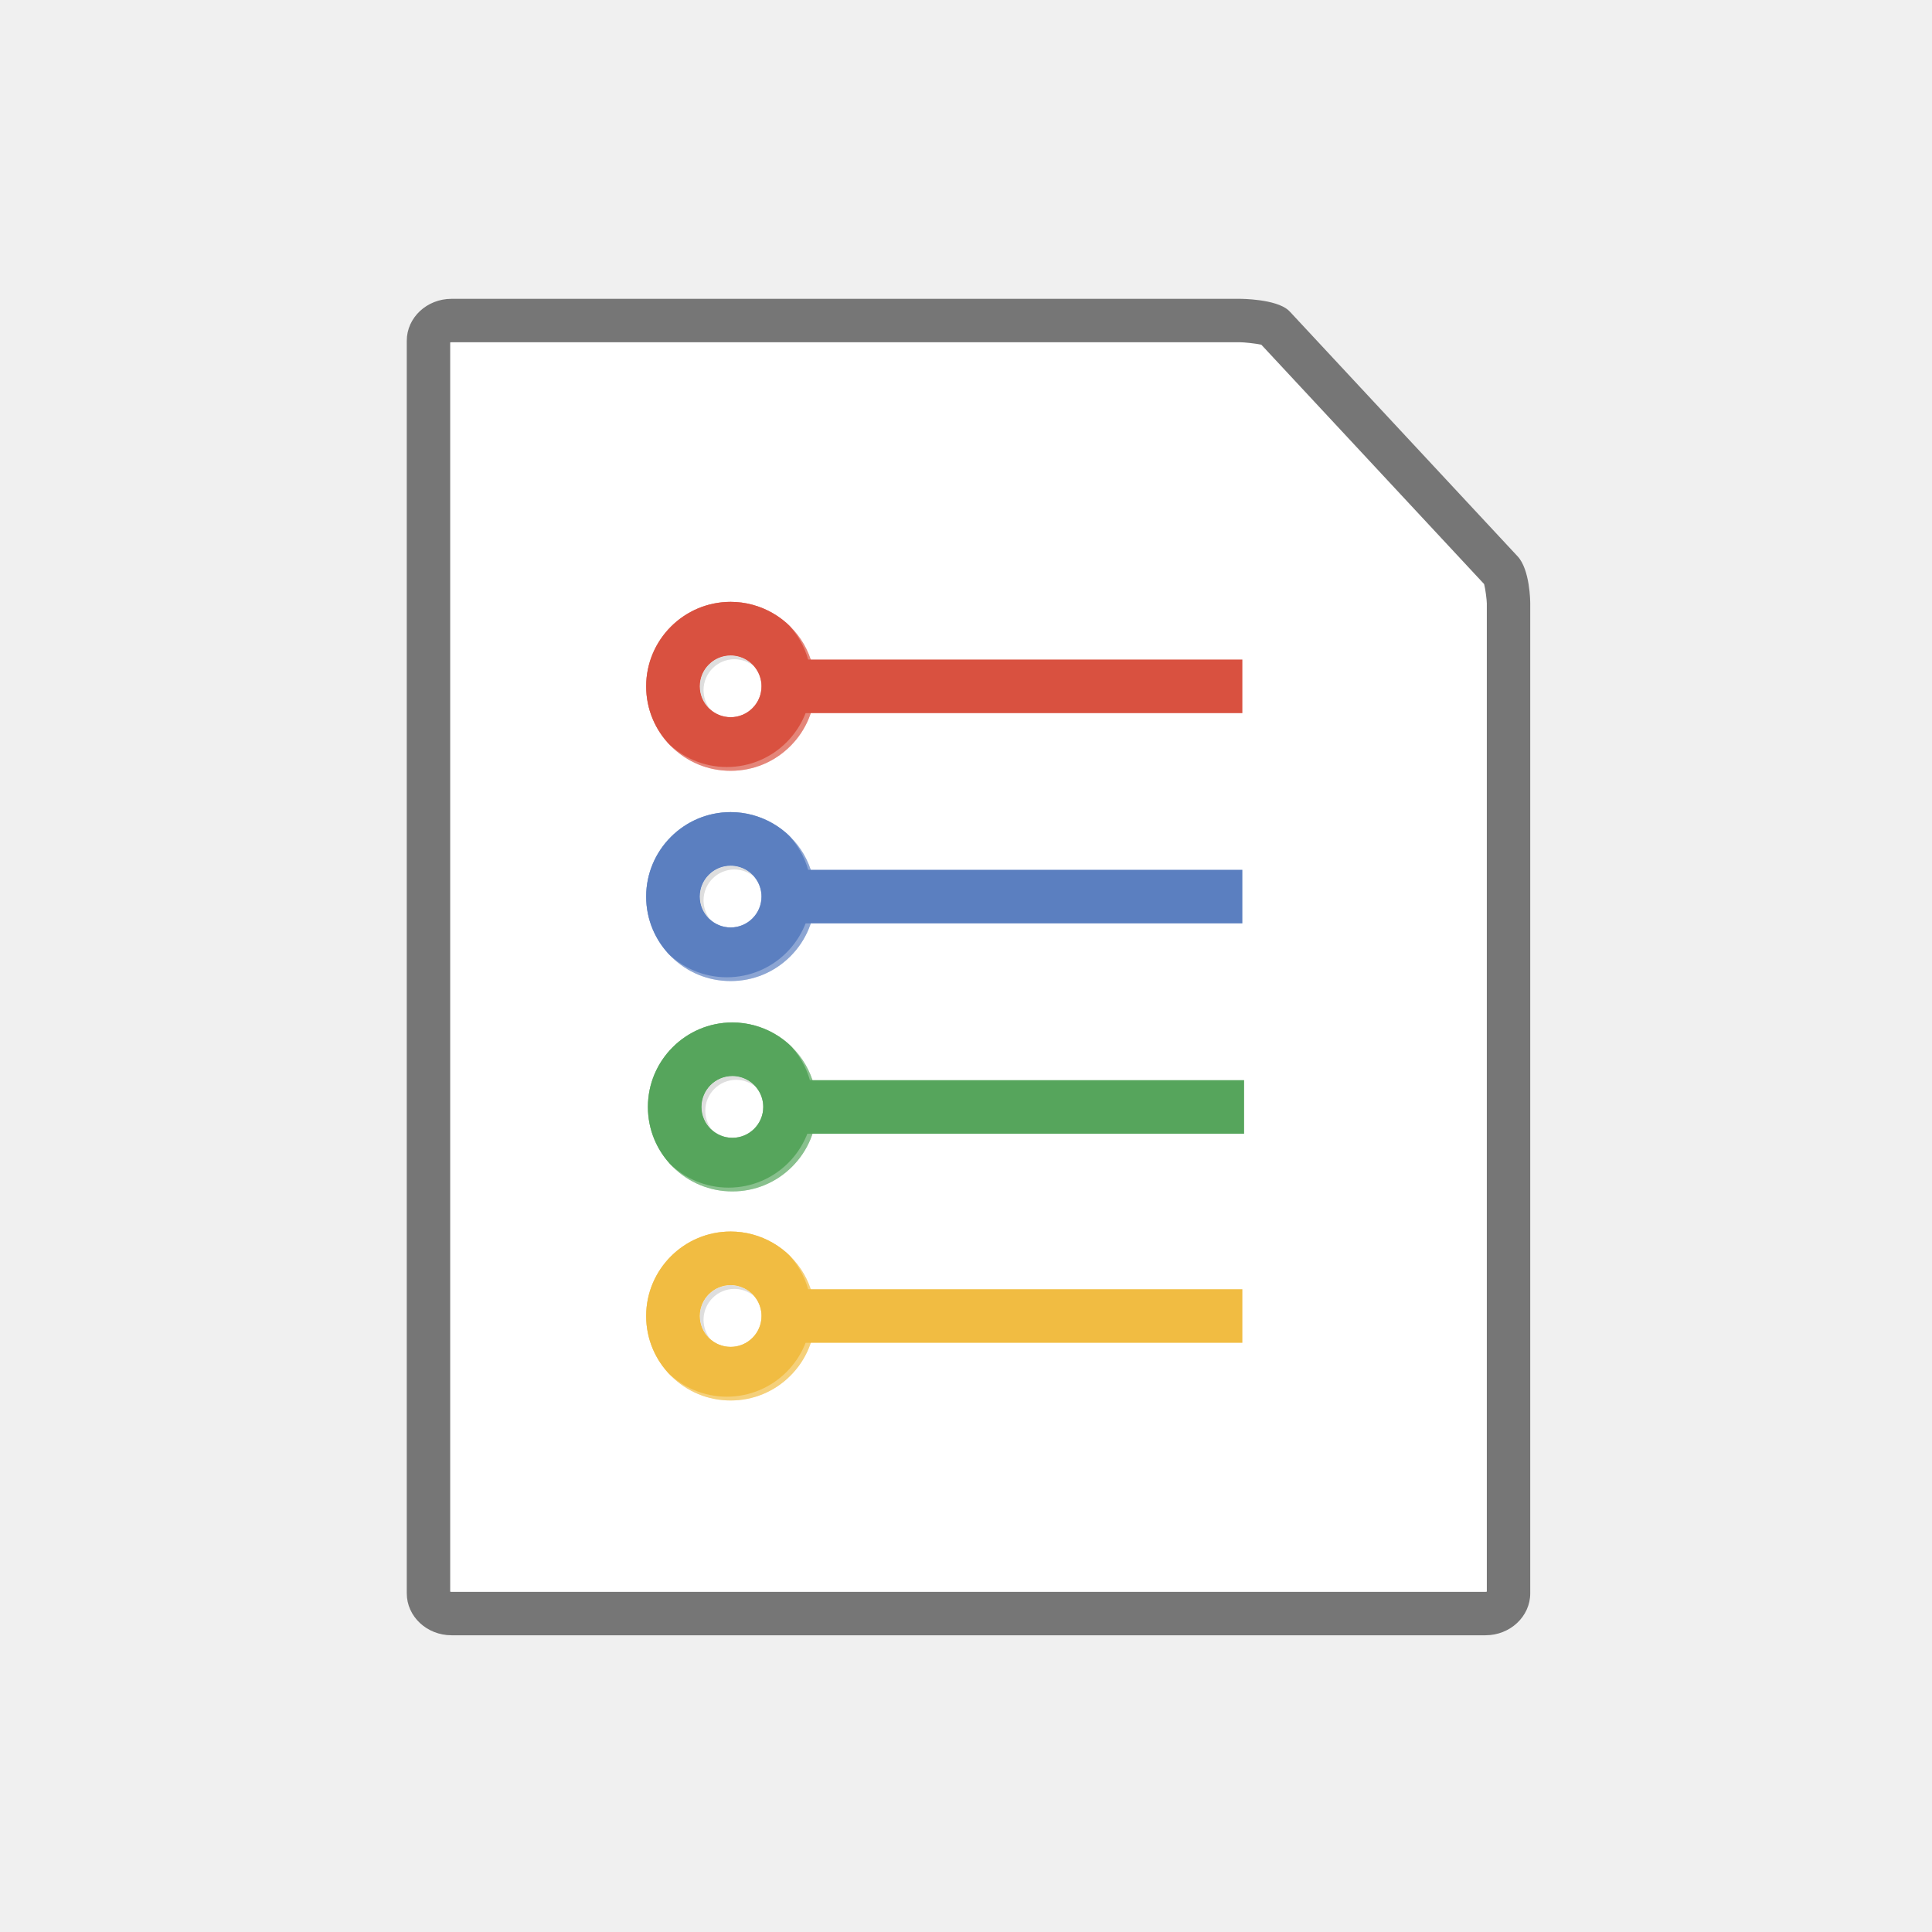
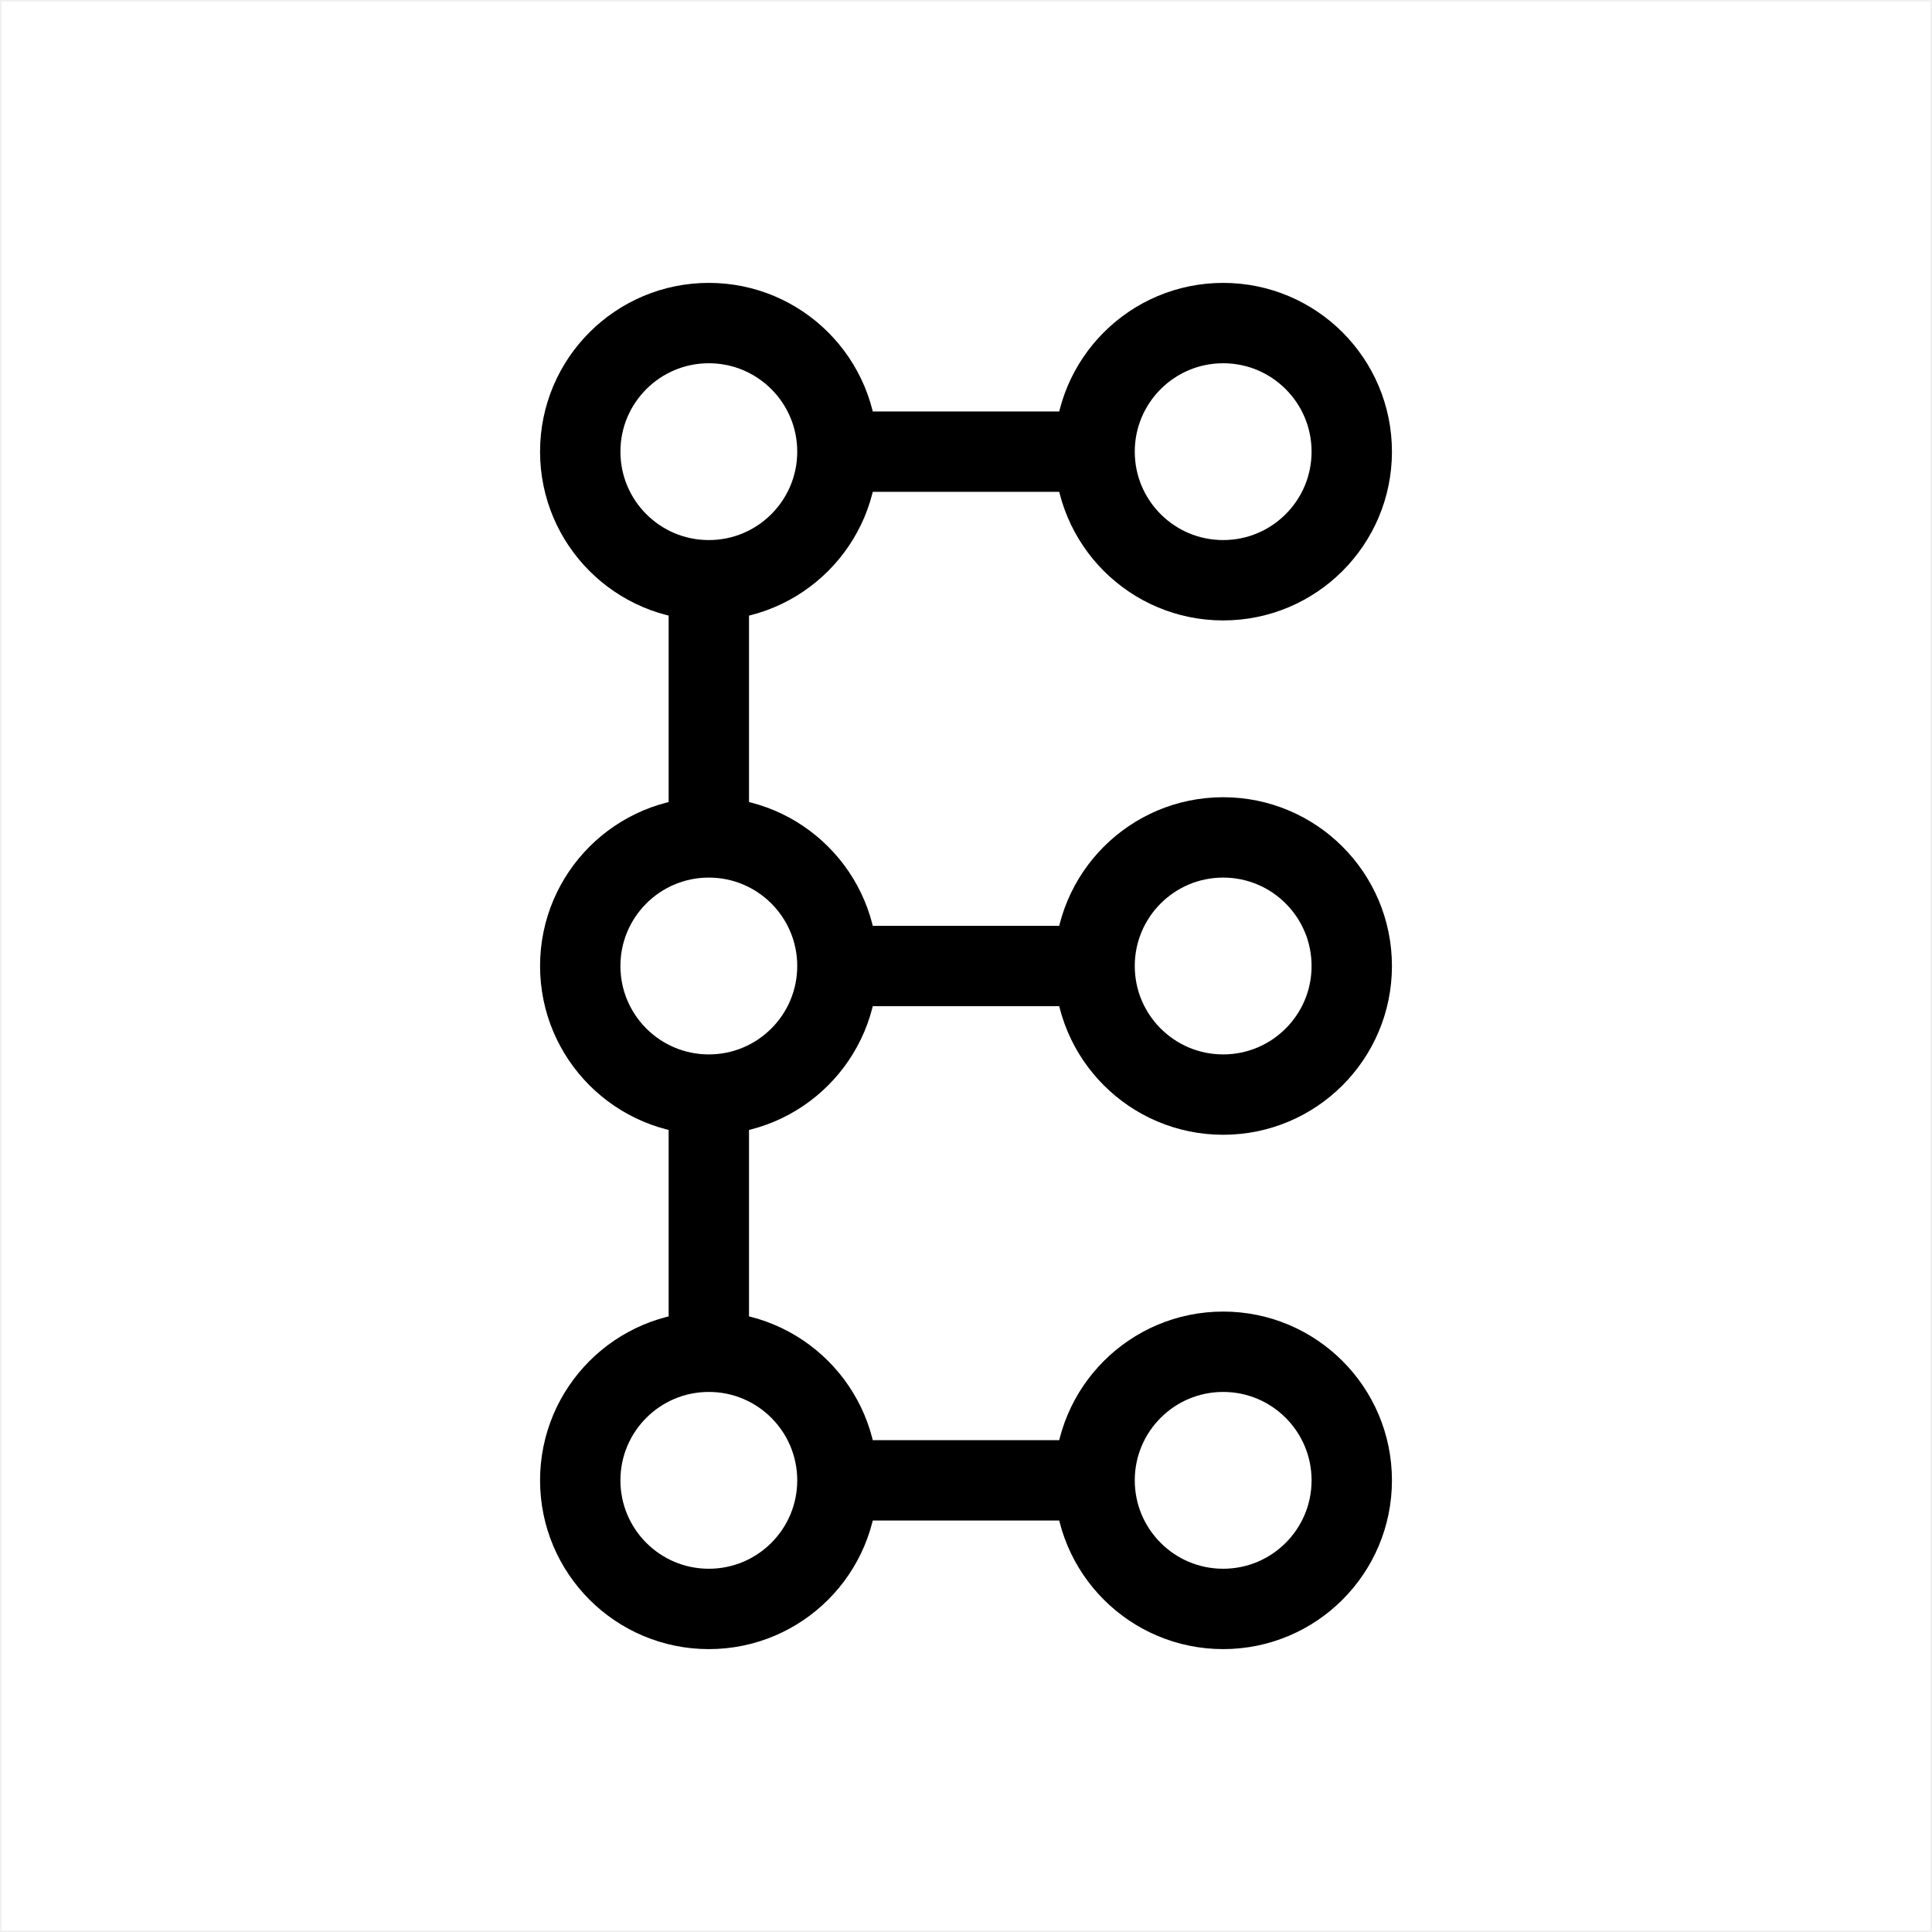
- <svg xmlns="http://www.w3.org/2000/svg" xmlns:xlink="http://www.w3.org/1999/xlink" version="1.1" id="Layer_1" x="0px" y="0px" viewBox="0 0 500 500" style="enable-background:new 0 0 500 500;" xml:space="preserve">
+ <svg xmlns="http://www.w3.org/2000/svg" host="65bd71144e" version="1.1" width="60px" height="60px" viewBox="-0.5 -0.5 601 601" content="&lt;mxfile&gt;&lt;diagram id=&quot;jWUFB24kEZgdJ2QmPlMA&quot; name=&quot;Page-1&quot;&gt;7ZjLbqMwFIafhu2IS9KQ5SS9LTqrLKZZWuCApw4HGdPAPP3Y4TiGkqitgmimrZQF5/cl9vf7HCOcYLmt7gTJ018QU+74blw5wbXj+57n+47+uXHdKKE7a4REsBg7WWHF/lIUXVRLFtOi01ECcMnyrhhBltFIdjQiBOy63TbAu/+ak4T2hFVEeF/9zWKZ4i6mrtXvKUtS88+eiy1bYjqjUKQkhl1LCm6cYCkAZPO0rZaUa3iGSzPu9kTrYWGCZvJNA0Ik/0x4ibvDlcnabHeXMklXOYl0vFOWOsEilVuuIk89kiJvIG9YRdW8i0IKeDqQ8Q7KEjgIpWSQqZkW/bXi8p+pkLRqSbj2OwpbKkWtuuws9isDN20hP4gErU4OYy0N9YBATsCZea/DUUPUsdP7OQ+TP9XSE5WRjlwdmLOhgw3jfEB+pjVETLVJMIxbfMMjeMNB6AafnG4w+Ui6kz7MWFUxDHGXAsos1rz2GEDIFBLICH8AyJHsHypljTWYlBK63GnF5GPrea2n+jHF6LrCmfdBbYJMbeaxHbRG6dAO20d2XPxTV2+7fKXcMs2gsfQ9lp/0t4BSRKbQmwogiUio6WcOruZ5VpadZ/BVz+DB3LQOrtsGvuKmNXBt5rswN2fH3PQuws033MP/dTF8iU1d0SMWw/kXozvxR6RrJhnpqukWJ9PyvuJky9GFF6f5JRSn0P/k6fPyTW3c9Am+39QGSJ/5kfQxB/eD02f6xdJn1Ls97L8Hf6fPMLePObhjpo8K7eevfVvrI2Jw8w8=&lt;/diagram&gt;&lt;/mxfile&gt;">
+   <defs />
  <g>
-     <path style="fill:#FFFFFF;" d="M116.853,421.972c-5.704,0-10.344-4.313-10.344-9.613V88.183   c0-5.3,4.64-9.612,10.344-9.612H320.858c3.035,0,9.396,0.55,11.751,2.63l0.354,0.344l58.905,63.291   c2.31,2.491,2.92,8.493,2.92,11.318v256.204c0,5.3-4.641,9.613-10.344,9.613H116.853z" />
-     <g>
-       <g>
-         <g>
-           <path style="fill:#767676;" d="M384.445,423.207H116.852c-6.384,0-11.579-4.866-11.579-10.847V88.183      c0-5.98,5.195-10.846,11.579-10.846h204.006c0.377,0,9.279,0.033,12.568,2.939l0.395,0.383l58.951,63.337      c3.213,3.465,3.251,11.792,3.251,12.159v256.204C396.023,418.341,390.828,423.207,384.445,423.207z       M116.508,411.919c0.085,0.028,0.2,0.053,0.344,0.053h267.592c0.144,0,0.258-0.025,0.344-0.053V156.156      c-0.008-0.903-0.359-3.735-0.703-5.004l-57.653-61.942c-1.465-0.318-4.453-0.639-5.574-0.639H116.852      c-0.143,0-0.259,0.024-0.344,0.053V411.919z M383.961,150.77L383.961,150.77L383.961,150.77z M327.032,89.371      v0.001V89.371z" />
-         </g>
-       </g>
-     </g>
-     <g>
-       <g>
-         <path style="fill:#5B7FC0;" d="M189.087,210.175l0.001-0.001c7.775,0.001,15.03,4.186,18.932,10.923     c1.918,3.316,2.93,7.101,2.929,10.938c0,5.839-2.273,11.33-6.403,15.46     c-4.129,4.129-9.619,6.403-15.458,6.403c-5.839,0-11.328-2.273-15.458-6.403s-6.403-9.619-6.406-15.463     c0.001-6.025,2.454-11.49,6.412-15.447C177.595,212.627,183.06,210.174,189.087,210.175z M197.08,232.033     c0.001-1.404-0.369-2.787-1.063-3.989c-1.429-2.468-4.083-3.999-6.93-4.002c-4.408,0.002-7.993,3.588-7.993,7.993     c0,2.136,0.832,4.143,2.343,5.654c1.508,1.508,3.516,2.34,5.65,2.341c2.136,0,4.144-0.831,5.654-2.34     S197.082,234.172,197.08,232.033z" />
-         <path style="opacity:0.3;fill:#FFFFFF;" d="M189.09,210.176c7.776,0,15.028,4.183,18.926,10.915     c1.92,3.314,2.938,7.099,2.935,10.946c0.002,12.064-9.806,21.864-21.861,21.861     c-12.055,0.002-21.864-9.807-21.861-21.861c0-6.029,2.452-11.492,6.412-15.452     C177.598,212.628,183.061,210.176,189.09,210.176z M197.084,232.037c0-1.408-0.371-2.789-1.07-3.996     c-1.427-2.466-4.08-3.998-6.924-3.998c-4.401-0.005-7.992,3.582-7.994,7.994     c0.002,4.408,3.587,7.992,7.994,7.994c2.203,0,4.202-0.898,5.648-2.344     C196.186,236.239,197.084,234.24,197.084,232.037z" />
-         <g>
-           <defs>
-             <path id="SVGID_1_" d="M194.738,237.688c-1.446,1.446-3.445,2.344-5.648,2.344       c-4.408-0.002-7.992-3.587-7.994-7.994c0.002-4.412,3.594-7.999,7.994-7.994c2.844,0,5.497,1.532,6.924,3.998       c0.699,1.207,1.07,2.588,1.07,3.996C197.084,234.24,196.186,236.239,194.738,237.688z" />
-           </defs>
-           <clipPath id="SVGID_2_">
-             <use xlink:href="#SVGID_1_" style="overflow:visible;" />
-           </clipPath>
-           <path style="clip-path:url(#SVGID_2_);fill:#FFFFFF;" d="M190.07,225.024c-4.401-0.005-7.992,3.582-7.994,7.994      c0.001,1.955,0.709,3.745,1.878,5.135c-1.745-1.467-2.857-3.663-2.859-6.116      c0.002-4.412,3.594-7.999,7.994-7.994c2.38-0,4.616,1.083,6.122,2.879      C193.788,225.725,191.977,225.024,190.07,225.024z" />
-           <path style="opacity:0.13;clip-path:url(#SVGID_2_);fill:#020202;" d="M190.07,225.024      c-4.401-0.005-7.992,3.582-7.994,7.994c0.001,1.955,0.709,3.745,1.878,5.135      c-1.745-1.467-2.857-3.663-2.859-6.116c0.002-4.412,3.594-7.999,7.994-7.994c2.38-0,4.616,1.083,6.122,2.879      C193.788,225.725,191.977,225.024,190.07,225.024z" />
-         </g>
-         <g>
-           <defs>
-             <path id="SVGID_3_" d="M189.09,210.176c7.776,0,15.028,4.183,18.926,10.915c1.92,3.314,2.938,7.099,2.935,10.946       c0.002,12.064-9.806,21.864-21.861,21.861c-12.055,0.002-21.864-9.807-21.861-21.861       c0-6.029,2.452-11.492,6.412-15.452C177.598,212.628,183.061,210.176,189.09,210.176z M197.084,232.037       c0-1.408-0.371-2.789-1.07-3.996c-1.427-2.466-4.08-3.998-6.924-3.998c-4.401-0.005-7.992,3.582-7.994,7.994       c0.002,4.408,3.587,7.992,7.994,7.994c2.203,0,4.202-0.898,5.648-2.344       C196.186,236.239,197.084,234.24,197.084,232.037z" />
-           </defs>
-           <clipPath id="SVGID_4_">
-             <use xlink:href="#SVGID_3_" style="overflow:visible;" />
-           </clipPath>
-           <path style="clip-path:url(#SVGID_4_);fill:#5B7FC0;" d="M172.66,215.605c-3.96,3.96-6.412,9.424-6.412,15.452      c-0.002,12.055,9.807,21.864,21.861,21.861c12.055,0.002,21.864-9.797,21.861-21.861      c0.002-3.848-1.015-7.633-2.935-10.946c-3.898-6.732-11.15-10.915-18.926-10.915      C182.081,209.195,176.617,211.647,172.66,215.605z" />
-         </g>
-       </g>
-       <rect x="198.895" y="225.104" style="fill:#5B7FC0;" width="122.627" height="13.867" />
-     </g>
-     <g>
-       <path style="fill:#D95140;" d="M189.087,155.761l0.001-0.001c7.775,0.001,15.03,4.186,18.932,10.923    c1.918,3.316,2.93,7.101,2.929,10.938c0,5.839-2.273,11.33-6.403,15.46c-4.129,4.129-9.619,6.403-15.458,6.403    c-5.839,0-11.328-2.273-15.458-6.403s-6.403-9.619-6.406-15.463c0.001-6.025,2.454-11.49,6.412-15.447    C177.595,158.213,183.06,155.76,189.087,155.761z M197.08,177.619c0.001-1.404-0.369-2.787-1.063-3.989    c-1.429-2.468-4.083-3.999-6.93-4.002c-4.408,0.002-7.993,3.588-7.993,7.993c0,2.136,0.832,4.143,2.343,5.654    c1.508,1.508,3.516,2.34,5.65,2.341c2.136,0,4.144-0.831,5.654-2.34    C196.251,181.767,197.082,179.758,197.08,177.619z" />
-       <path style="opacity:0.3;fill:#FFFFFF;" d="M189.09,155.762c7.776,0,15.028,4.183,18.926,10.915    c1.92,3.313,2.938,7.099,2.935,10.946c0.002,12.064-9.806,21.864-21.861,21.861    c-12.055,0.002-21.864-9.807-21.861-21.861c0-6.029,2.452-11.492,6.412-15.452    C177.598,158.213,183.061,155.762,189.09,155.762z M197.084,177.623c0-1.408-0.371-2.789-1.07-3.996    c-1.427-2.466-4.08-3.998-6.924-3.998c-4.401-0.005-7.992,3.582-7.994,7.994    c0.002,4.408,3.587,7.992,7.994,7.994c2.203,0,4.202-0.898,5.648-2.344    C196.186,181.825,197.084,179.826,197.084,177.623z" />
-       <g>
-         <defs>
-           <path id="SVGID_5_" d="M194.738,183.273c-1.446,1.446-3.445,2.344-5.648,2.344      c-4.408-0.002-7.992-3.587-7.994-7.994c0.002-4.412,3.594-7.999,7.994-7.994c2.844,0,5.497,1.532,6.924,3.998      c0.699,1.207,1.07,2.588,1.07,3.996C197.084,179.826,196.186,181.825,194.738,183.273z" />
-         </defs>
-         <clipPath id="SVGID_6_">
-           <use xlink:href="#SVGID_5_" style="overflow:visible;" />
-         </clipPath>
-         <path style="clip-path:url(#SVGID_6_);fill:#FFFFFF;" d="M190.07,170.609c-4.401-0.005-7.992,3.582-7.994,7.994     c0.001,1.955,0.709,3.745,1.878,5.135c-1.745-1.467-2.857-3.663-2.859-6.116c0.002-4.412,3.594-7.999,7.994-7.994     c2.38-0,4.616,1.083,6.122,2.879C193.788,171.31,191.977,170.609,190.07,170.609z" />
-         <path style="opacity:0.13;clip-path:url(#SVGID_6_);fill:#020202;" d="M190.07,170.609     c-4.401-0.005-7.992,3.582-7.994,7.994c0.001,1.955,0.709,3.745,1.878,5.135     c-1.745-1.467-2.857-3.663-2.859-6.116c0.002-4.412,3.594-7.999,7.994-7.994c2.38-0,4.616,1.083,6.122,2.879     C193.788,171.31,191.977,170.609,190.07,170.609z" />
-       </g>
-       <g>
-         <defs>
-           <path id="SVGID_7_" d="M189.09,155.762c7.776,0,15.028,4.183,18.926,10.915c1.92,3.313,2.938,7.099,2.935,10.946      c0.002,12.064-9.806,21.864-21.861,21.861c-12.055,0.002-21.864-9.807-21.861-21.861      c0-6.029,2.452-11.492,6.412-15.452C177.598,158.213,183.061,155.762,189.09,155.762z M197.084,177.623      c0-1.408-0.371-2.789-1.07-3.996c-1.427-2.466-4.08-3.998-6.924-3.998c-4.401-0.005-7.992,3.582-7.994,7.994      c0.002,4.408,3.587,7.992,7.994,7.994c2.203,0,4.202-0.898,5.648-2.344      C196.186,181.825,197.084,179.826,197.084,177.623z" />
-         </defs>
-         <clipPath id="SVGID_8_">
-           <use xlink:href="#SVGID_7_" style="overflow:visible;" />
-         </clipPath>
-         <path style="clip-path:url(#SVGID_8_);fill:#D95140;" d="M172.66,161.19c-3.96,3.96-6.412,9.424-6.412,15.452     c-0.002,12.055,9.807,21.864,21.861,21.861c12.055,0.002,21.864-9.797,21.861-21.861     c0.002-3.847-1.015-7.633-2.935-10.946c-3.898-6.732-11.15-10.915-18.926-10.915     C182.081,154.781,176.617,157.233,172.66,161.19z" />
-       </g>
-       <rect x="198.895" y="170.69" style="fill:#D95140;" width="122.627" height="13.867" />
-     </g>
-     <g>
-       <g>
-         <path style="fill:#56A55C;" d="M189.538,264.615l0.001-0.001c7.775,0.001,15.029,4.186,18.932,10.924     c1.918,3.316,2.93,7.101,2.929,10.938c0,5.839-2.273,11.33-6.403,15.46     c-4.129,4.129-9.619,6.403-15.458,6.403c-5.839,0-11.328-2.273-15.458-6.403c-4.13-4.13-6.403-9.619-6.406-15.463     c0.001-6.025,2.454-11.49,6.412-15.447C178.046,267.066,183.511,264.613,189.538,264.615z M197.531,286.472     c0.001-1.404-0.369-2.787-1.063-3.989c-1.429-2.468-4.083-3.999-6.93-4.002c-4.408,0.002-7.993,3.588-7.993,7.993     c0,2.136,0.832,4.143,2.343,5.654c1.508,1.508,3.516,2.34,5.65,2.341c2.136,0,4.144-0.831,5.654-2.34     C196.701,290.62,197.532,288.611,197.531,286.472z" />
-         <path style="opacity:0.3;fill:#FFFFFF;" d="M189.54,264.615c7.776,0,15.028,4.183,18.926,10.915     c1.92,3.313,2.938,7.099,2.935,10.946c0.002,12.064-9.806,21.864-21.861,21.861     c-12.055,0.002-21.864-9.806-21.861-21.861c0-6.029,2.452-11.492,6.412-15.452     C178.048,267.067,183.512,264.615,189.54,264.615z M197.534,286.476c0-1.408-0.371-2.789-1.07-3.996     c-1.427-2.466-4.08-3.998-6.924-3.998c-4.401-0.005-7.992,3.582-7.994,7.994     c0.002,4.408,3.587,7.992,7.994,7.994c2.203,0,4.202-0.898,5.648-2.344     C196.637,290.678,197.534,288.679,197.534,286.476z" />
-         <g>
-           <defs>
-             <path id="SVGID_9_" d="M195.188,292.127c-1.446,1.446-3.445,2.344-5.648,2.344       c-4.408-0.002-7.992-3.587-7.994-7.994c0.002-4.412,3.594-7.999,7.994-7.994c2.844,0,5.497,1.532,6.924,3.998       c0.699,1.207,1.07,2.588,1.07,3.996C197.534,288.679,196.637,290.678,195.188,292.127z" />
-           </defs>
-           <clipPath id="SVGID_10_">
-             <use xlink:href="#SVGID_9_" style="overflow:visible;" />
-           </clipPath>
-           <path style="clip-path:url(#SVGID_10_);fill:#FFFFFF;" d="M190.521,279.463c-4.401-0.005-7.992,3.582-7.994,7.994      c0.001,1.955,0.709,3.745,1.878,5.135c-1.745-1.467-2.857-3.663-2.859-6.116      c0.002-4.412,3.594-7.999,7.994-7.994c2.38-0,4.616,1.083,6.122,2.879      C194.239,280.164,192.428,279.463,190.521,279.463z" />
-           <path style="opacity:0.13;clip-path:url(#SVGID_10_);fill:#020202;" d="M190.521,279.463      c-4.401-0.005-7.992,3.582-7.994,7.994c0.001,1.955,0.709,3.745,1.878,5.135      c-1.745-1.467-2.857-3.663-2.859-6.116c0.002-4.412,3.594-7.999,7.994-7.994      c2.38-0,4.616,1.083,6.122,2.879C194.239,280.164,192.428,279.463,190.521,279.463z" />
-         </g>
-         <g>
-           <defs>
-             <path id="SVGID_11_" d="M189.54,264.615c7.776,0,15.028,4.183,18.926,10.915       c1.92,3.313,2.938,7.099,2.935,10.946c0.002,12.064-9.806,21.864-21.861,21.861       c-12.055,0.002-21.864-9.806-21.861-21.861c0-6.029,2.452-11.492,6.412-15.452       C178.048,267.067,183.512,264.615,189.54,264.615z M197.534,286.476c0-1.408-0.371-2.789-1.07-3.996       c-1.427-2.466-4.08-3.998-6.924-3.998c-4.401-0.005-7.992,3.582-7.994,7.994       c0.002,4.408,3.587,7.992,7.994,7.994c2.203,0,4.202-0.898,5.648-2.344       C196.637,290.678,197.534,288.679,197.534,286.476z" />
-           </defs>
-           <clipPath id="SVGID_12_">
-             <use xlink:href="#SVGID_11_" style="overflow:visible;" />
-           </clipPath>
-           <path style="clip-path:url(#SVGID_12_);fill:#56A55C;" d="M173.11,270.044c-3.96,3.96-6.412,9.424-6.412,15.452      c-0.002,12.055,9.807,21.864,21.861,21.861c12.055,0.002,21.864-9.797,21.861-21.861      c0.002-3.847-1.015-7.633-2.935-10.946c-3.898-6.732-11.15-10.915-18.926-10.915      C182.531,263.635,177.068,266.086,173.11,270.044z" />
-         </g>
-       </g>
-       <rect x="199.346" y="279.544" style="fill:#56A55C;" width="122.627" height="13.867" />
-     </g>
-     <g>
-       <g>
-         <path style="fill:#F1BC42;" d="M189.087,318.721l0.001-0.001c7.775,0.001,15.03,4.186,18.932,10.923     c1.918,3.316,2.93,7.101,2.929,10.938c0,5.839-2.273,11.331-6.403,15.46     c-4.129,4.129-9.619,6.403-15.458,6.403c-5.839,0-11.328-2.273-15.458-6.403c-4.13-4.13-6.403-9.619-6.406-15.463     c0.001-6.025,2.454-11.49,6.412-15.447C177.595,321.172,183.06,318.72,189.087,318.721z M197.08,340.578     c0.001-1.404-0.369-2.787-1.063-3.989c-1.429-2.468-4.083-3.999-6.93-4.002c-4.408,0.002-7.993,3.588-7.993,7.993     c0,2.136,0.832,4.143,2.343,5.654c1.508,1.508,3.516,2.34,5.65,2.341c2.136,0,4.144-0.831,5.654-2.34     S197.082,342.718,197.08,340.578z" />
-         <path style="opacity:0.3;fill:#FFFFFF;" d="M189.09,318.721c7.776,0,15.028,4.183,18.926,10.915     c1.92,3.314,2.938,7.099,2.935,10.946c0.002,12.064-9.806,21.864-21.861,21.861     c-12.055,0.002-21.864-9.806-21.861-21.861c0-6.029,2.452-11.492,6.412-15.452     C177.598,321.173,183.061,318.721,189.09,318.721z M197.084,340.583c0-1.408-0.371-2.789-1.07-3.996     c-1.427-2.466-4.08-3.998-6.924-3.998c-4.401-0.005-7.992,3.582-7.994,7.994     c0.002,4.408,3.587,7.992,7.994,7.994c2.203,0,4.202-0.898,5.648-2.344     C196.186,344.784,197.084,342.785,197.084,340.583z" />
-         <g>
-           <defs>
-             <path id="SVGID_13_" d="M194.738,346.233c-1.446,1.446-3.445,2.344-5.648,2.344       c-4.408-0.002-7.992-3.587-7.994-7.994c0.002-4.412,3.594-7.999,7.994-7.994c2.844,0,5.497,1.532,6.924,3.998       c0.699,1.207,1.07,2.588,1.07,3.996C197.084,342.785,196.186,344.784,194.738,346.233z" />
-           </defs>
-           <clipPath id="SVGID_14_">
-             <use xlink:href="#SVGID_13_" style="overflow:visible;" />
-           </clipPath>
-           <path style="clip-path:url(#SVGID_14_);fill:#FFFFFF;" d="M190.07,333.569c-4.401-0.005-7.992,3.582-7.994,7.994      c0.001,1.955,0.709,3.745,1.878,5.135c-1.745-1.467-2.857-3.663-2.859-6.116      c0.002-4.412,3.594-7.999,7.994-7.994c2.38-0,4.616,1.083,6.122,2.879      C193.788,334.27,191.977,333.569,190.07,333.569z" />
-           <path style="opacity:0.13;clip-path:url(#SVGID_14_);fill:#020202;" d="M190.07,333.569      c-4.401-0.005-7.992,3.582-7.994,7.994c0.001,1.955,0.709,3.745,1.878,5.135      c-1.745-1.467-2.857-3.663-2.859-6.116c0.002-4.412,3.594-7.999,7.994-7.994      c2.38-0,4.616,1.083,6.122,2.879C193.788,334.27,191.977,333.569,190.07,333.569z" />
-         </g>
-         <g>
-           <defs>
-             <path id="SVGID_15_" d="M189.09,318.721c7.776,0,15.028,4.183,18.926,10.915c1.92,3.314,2.938,7.099,2.935,10.946       c0.002,12.064-9.806,21.864-21.861,21.861c-12.055,0.002-21.864-9.806-21.861-21.861       c0-6.029,2.452-11.492,6.412-15.452C177.598,321.173,183.061,318.721,189.09,318.721z M197.084,340.583       c0-1.408-0.371-2.789-1.07-3.996c-1.427-2.466-4.08-3.998-6.924-3.998c-4.401-0.005-7.992,3.582-7.994,7.994       c0.002,4.408,3.587,7.992,7.994,7.994c2.203,0,4.202-0.898,5.648-2.344       C196.186,344.784,197.084,342.785,197.084,340.583z" />
-           </defs>
-           <clipPath id="SVGID_16_">
-             <use xlink:href="#SVGID_15_" style="overflow:visible;" />
-           </clipPath>
-           <path style="clip-path:url(#SVGID_16_);fill:#F1BC42;" d="M172.66,324.15c-3.96,3.96-6.412,9.424-6.412,15.452      c-0.002,12.055,9.807,21.864,21.861,21.861c12.055,0.002,21.864-9.797,21.861-21.861      c0.002-3.847-1.015-7.633-2.935-10.946c-3.898-6.732-11.15-10.915-18.926-10.915      C182.081,317.741,176.617,320.192,172.66,324.15z" />
-         </g>
-       </g>
-       <rect x="198.895" y="333.65" style="fill:#F1BC42;" width="122.627" height="13.867" />
-     </g>
+     <rect x="0" y="0" width="600" height="600" fill="#ffffff" stroke="none" pointer-events="all" />
+     <ellipse cx="220" cy="140" rx="40" ry="40" fill="none" stroke="#000000" stroke-width="25" pointer-events="all" />
+     <ellipse cx="380" cy="140" rx="40" ry="40" fill="none" stroke="#000000" stroke-width="25" pointer-events="all" />
+     <path d="M 260 140 L 340 140" fill="none" stroke="#000000" stroke-width="25" stroke-miterlimit="10" pointer-events="stroke" />
+     <path d="M 220 260 L 220 180" fill="none" stroke="#000000" stroke-width="25" stroke-miterlimit="10" pointer-events="stroke" />
+     <ellipse cx="220" cy="300" rx="40" ry="40" fill="none" stroke="#000000" stroke-width="25" pointer-events="all" />
+     <ellipse cx="220" cy="460" rx="40" ry="40" fill="none" stroke="#000000" stroke-width="25" pointer-events="all" />
+     <path d="M 220 340 L 220 420" fill="none" stroke="#000000" stroke-width="25" stroke-miterlimit="10" pointer-events="stroke" />
+     <ellipse cx="380" cy="460" rx="40" ry="40" fill="none" stroke="#000000" stroke-width="25" pointer-events="all" />
+     <path d="M 260 460 L 340 460" fill="none" stroke="#000000" stroke-width="25" stroke-miterlimit="10" pointer-events="stroke" />
+     <ellipse cx="380" cy="300" rx="40" ry="40" fill="none" stroke="#000000" stroke-width="25" pointer-events="all" />
+     <path d="M 260 300 L 340 300" fill="none" stroke="#000000" stroke-width="25" stroke-miterlimit="10" pointer-events="stroke" />
  </g>
</svg>
